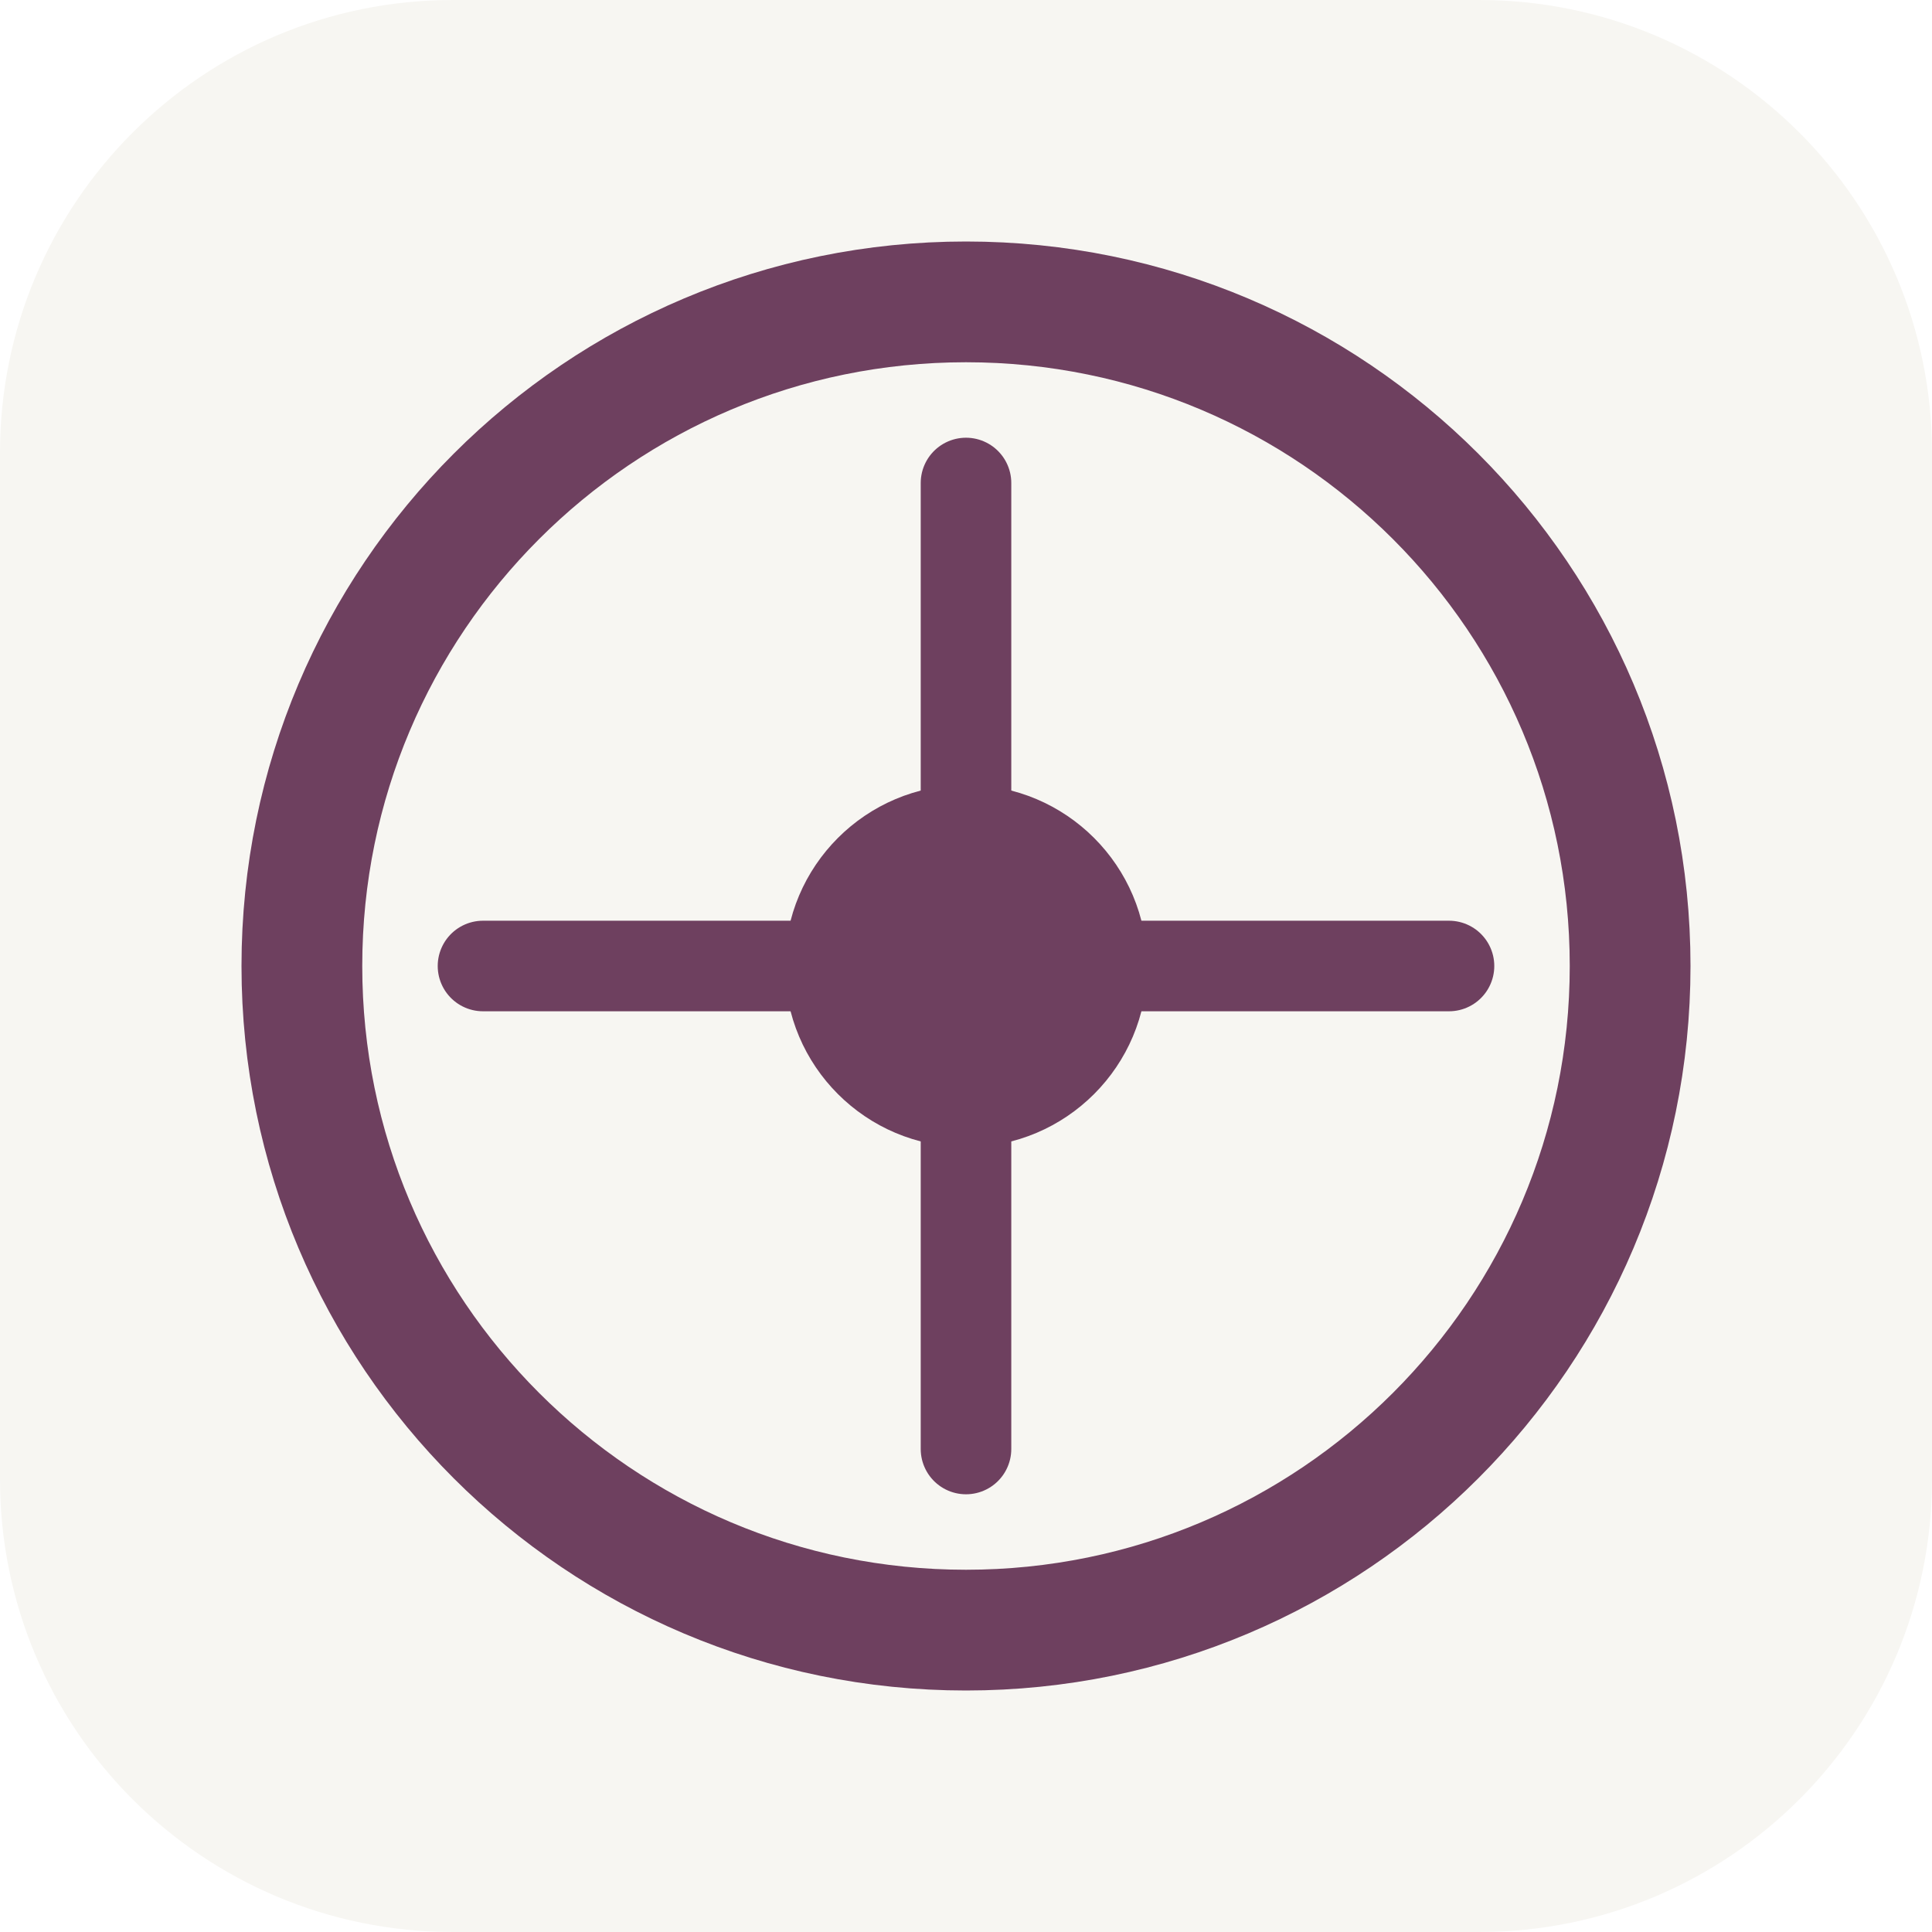
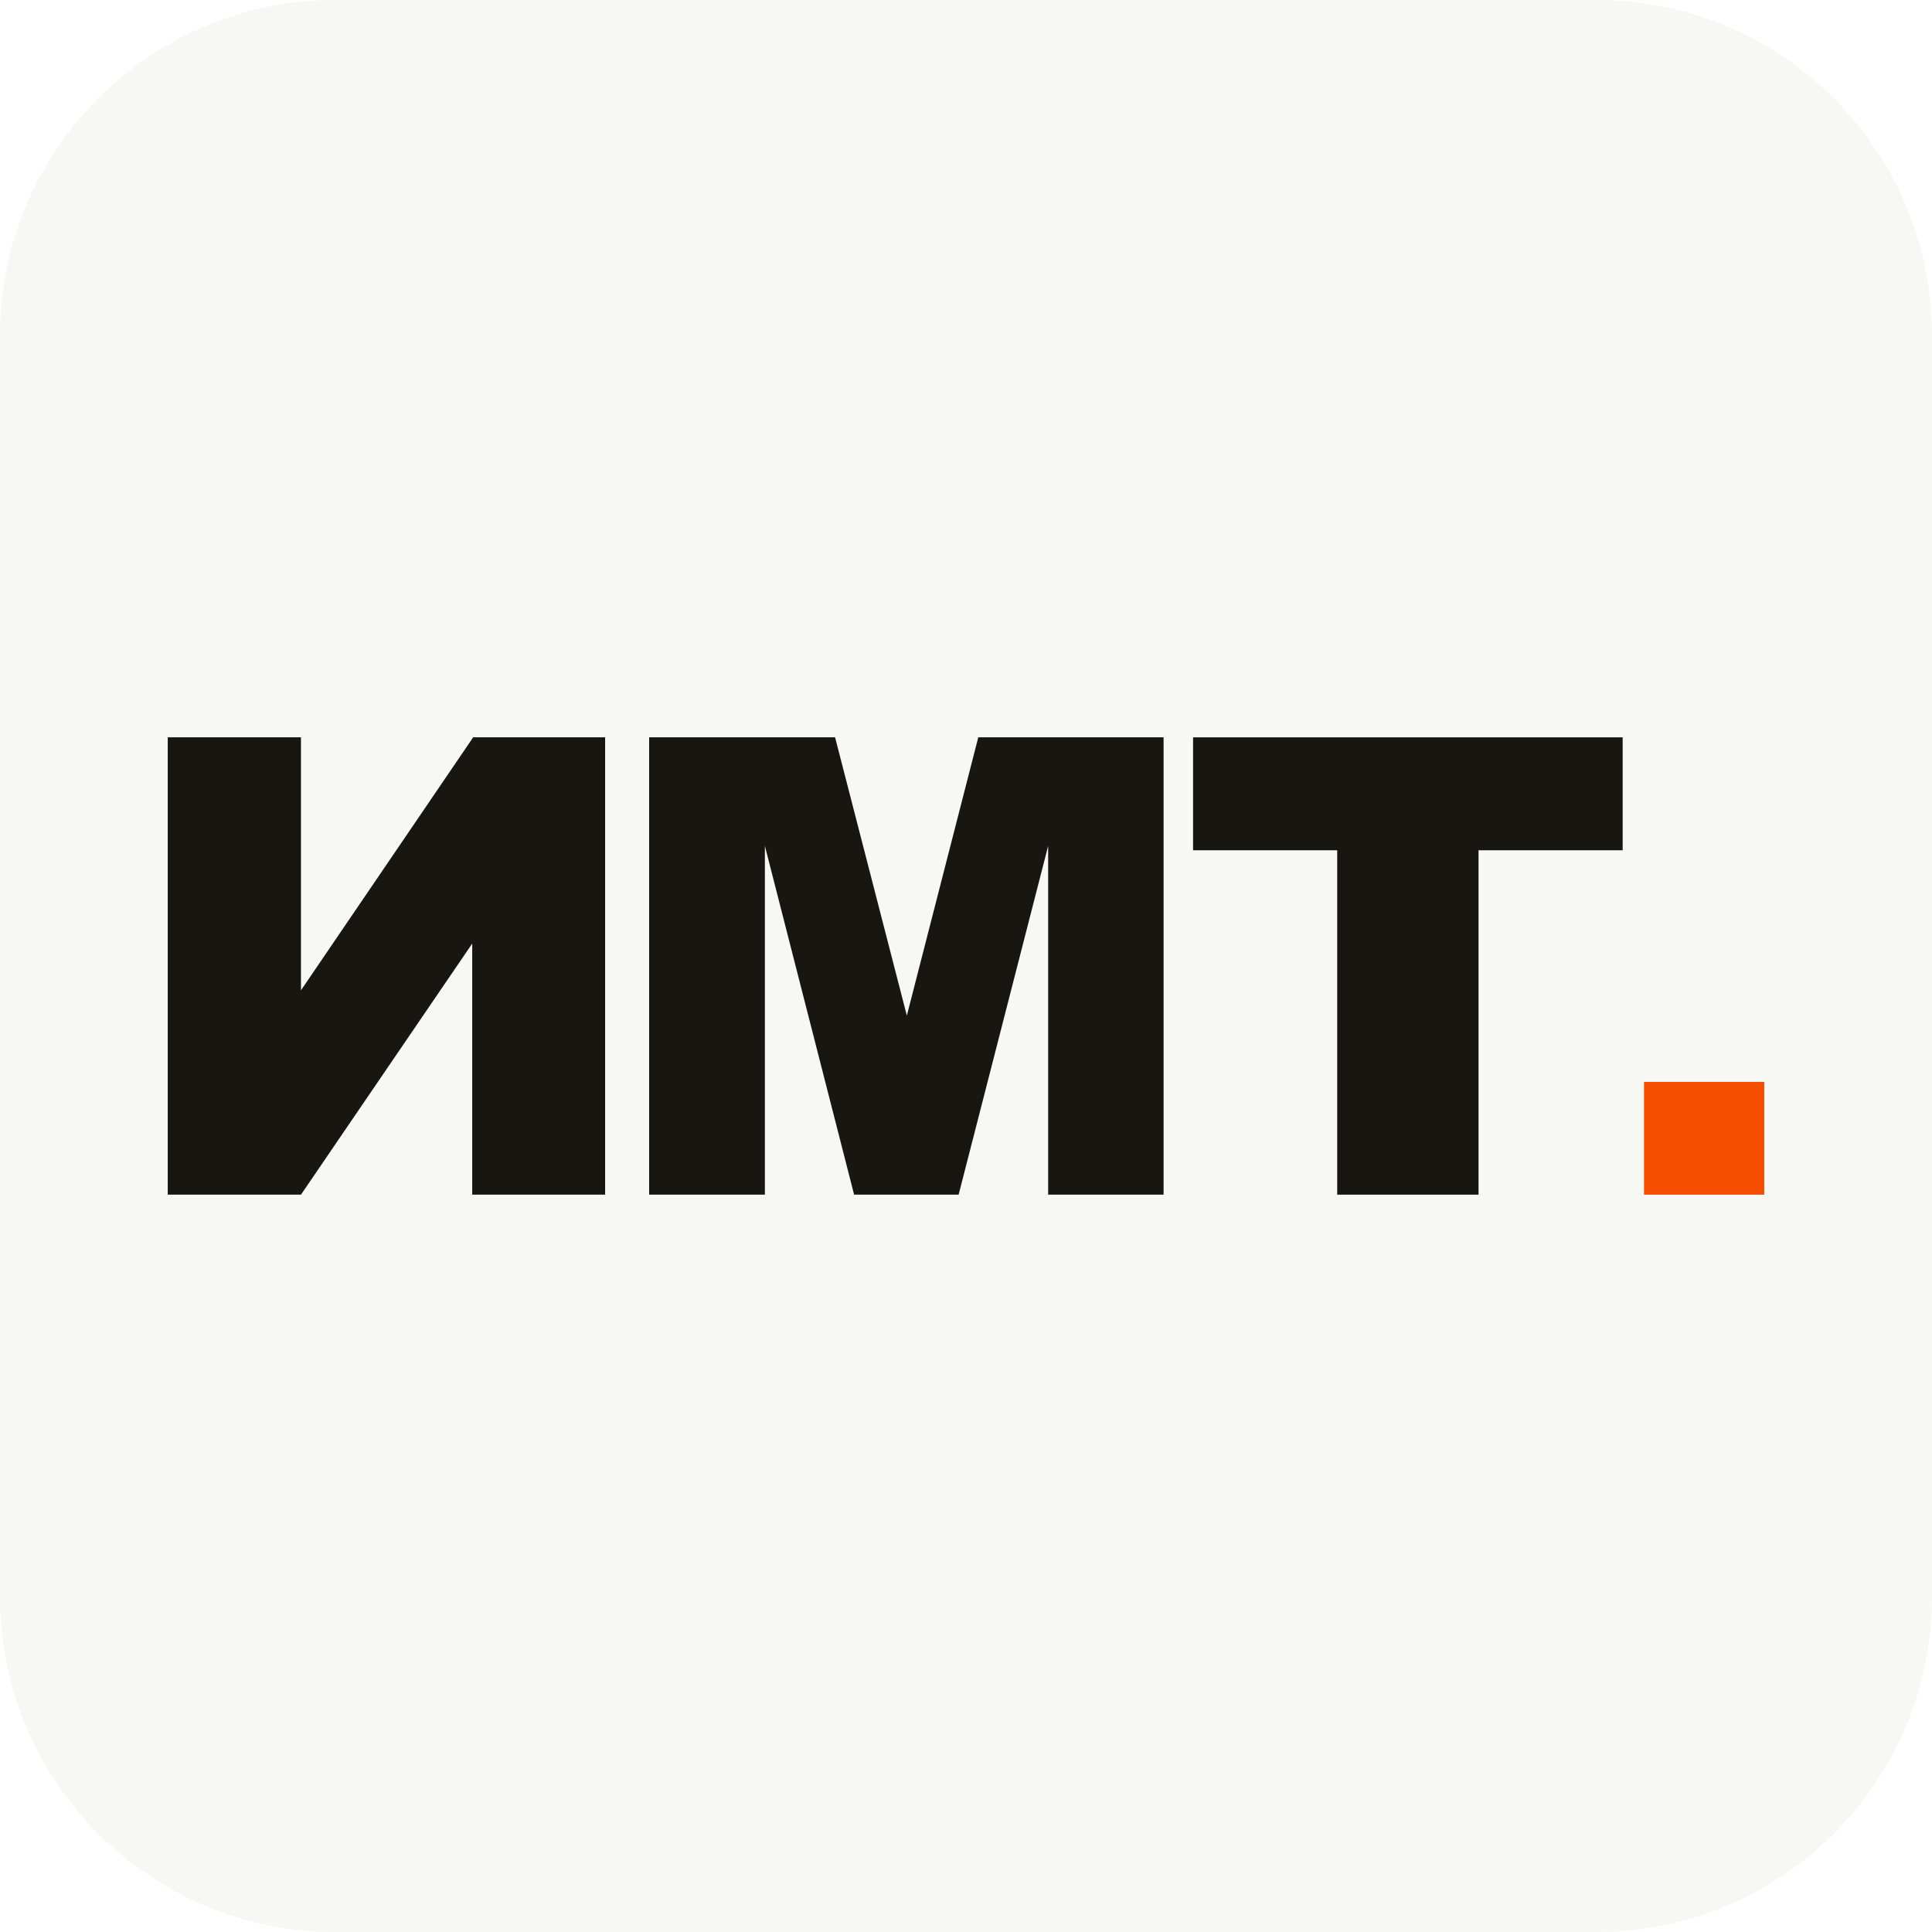
- <svg xmlns="http://www.w3.org/2000/svg" viewBox="0 0 64 64">
-   <rect width="64" height="64" rx="15" fill="#F7F6F2" />
-   <circle cx="32" cy="32" r="22" fill="none" stroke="#6E405F" stroke-width="4" />
-   <path d="M16 32h32M32 16v32" stroke="#6E405F" stroke-width="3" stroke-linecap="round" />
-   <circle cx="32" cy="32" r="6" fill="#6E405F" />
+ <svg xmlns="http://www.w3.org/2000/svg" viewBox="0 0 115.178 115.178">
+   <rect width="115.178" height="115.178" rx="20" fill="#F7F7F4" />
+   <g transform="translate(0 33.9564)">
+     <path d="M36.075 10V37.265H28.152V22.294L17.942 37.265H10V10H17.942V25.083L28.208 10H36.075Z" fill="#171610" />
+     <path d="M38.699 10H49.784L54.062 26.59L58.321 10H69.368V37.265H62.487V16.472L57.149 37.265H50.919L45.599 16.472V37.265H38.699V10Z" fill="#171610" />
+     <path d="M71.126 10H96.736V16.733H88.144V37.265H79.719V16.733H71.126V10Z" fill="#171610" />
+     <path d="M98.009 30.541H105.178V37.265H98.009V30.541Z" fill="#F54E00" />
+   </g>
</svg>
